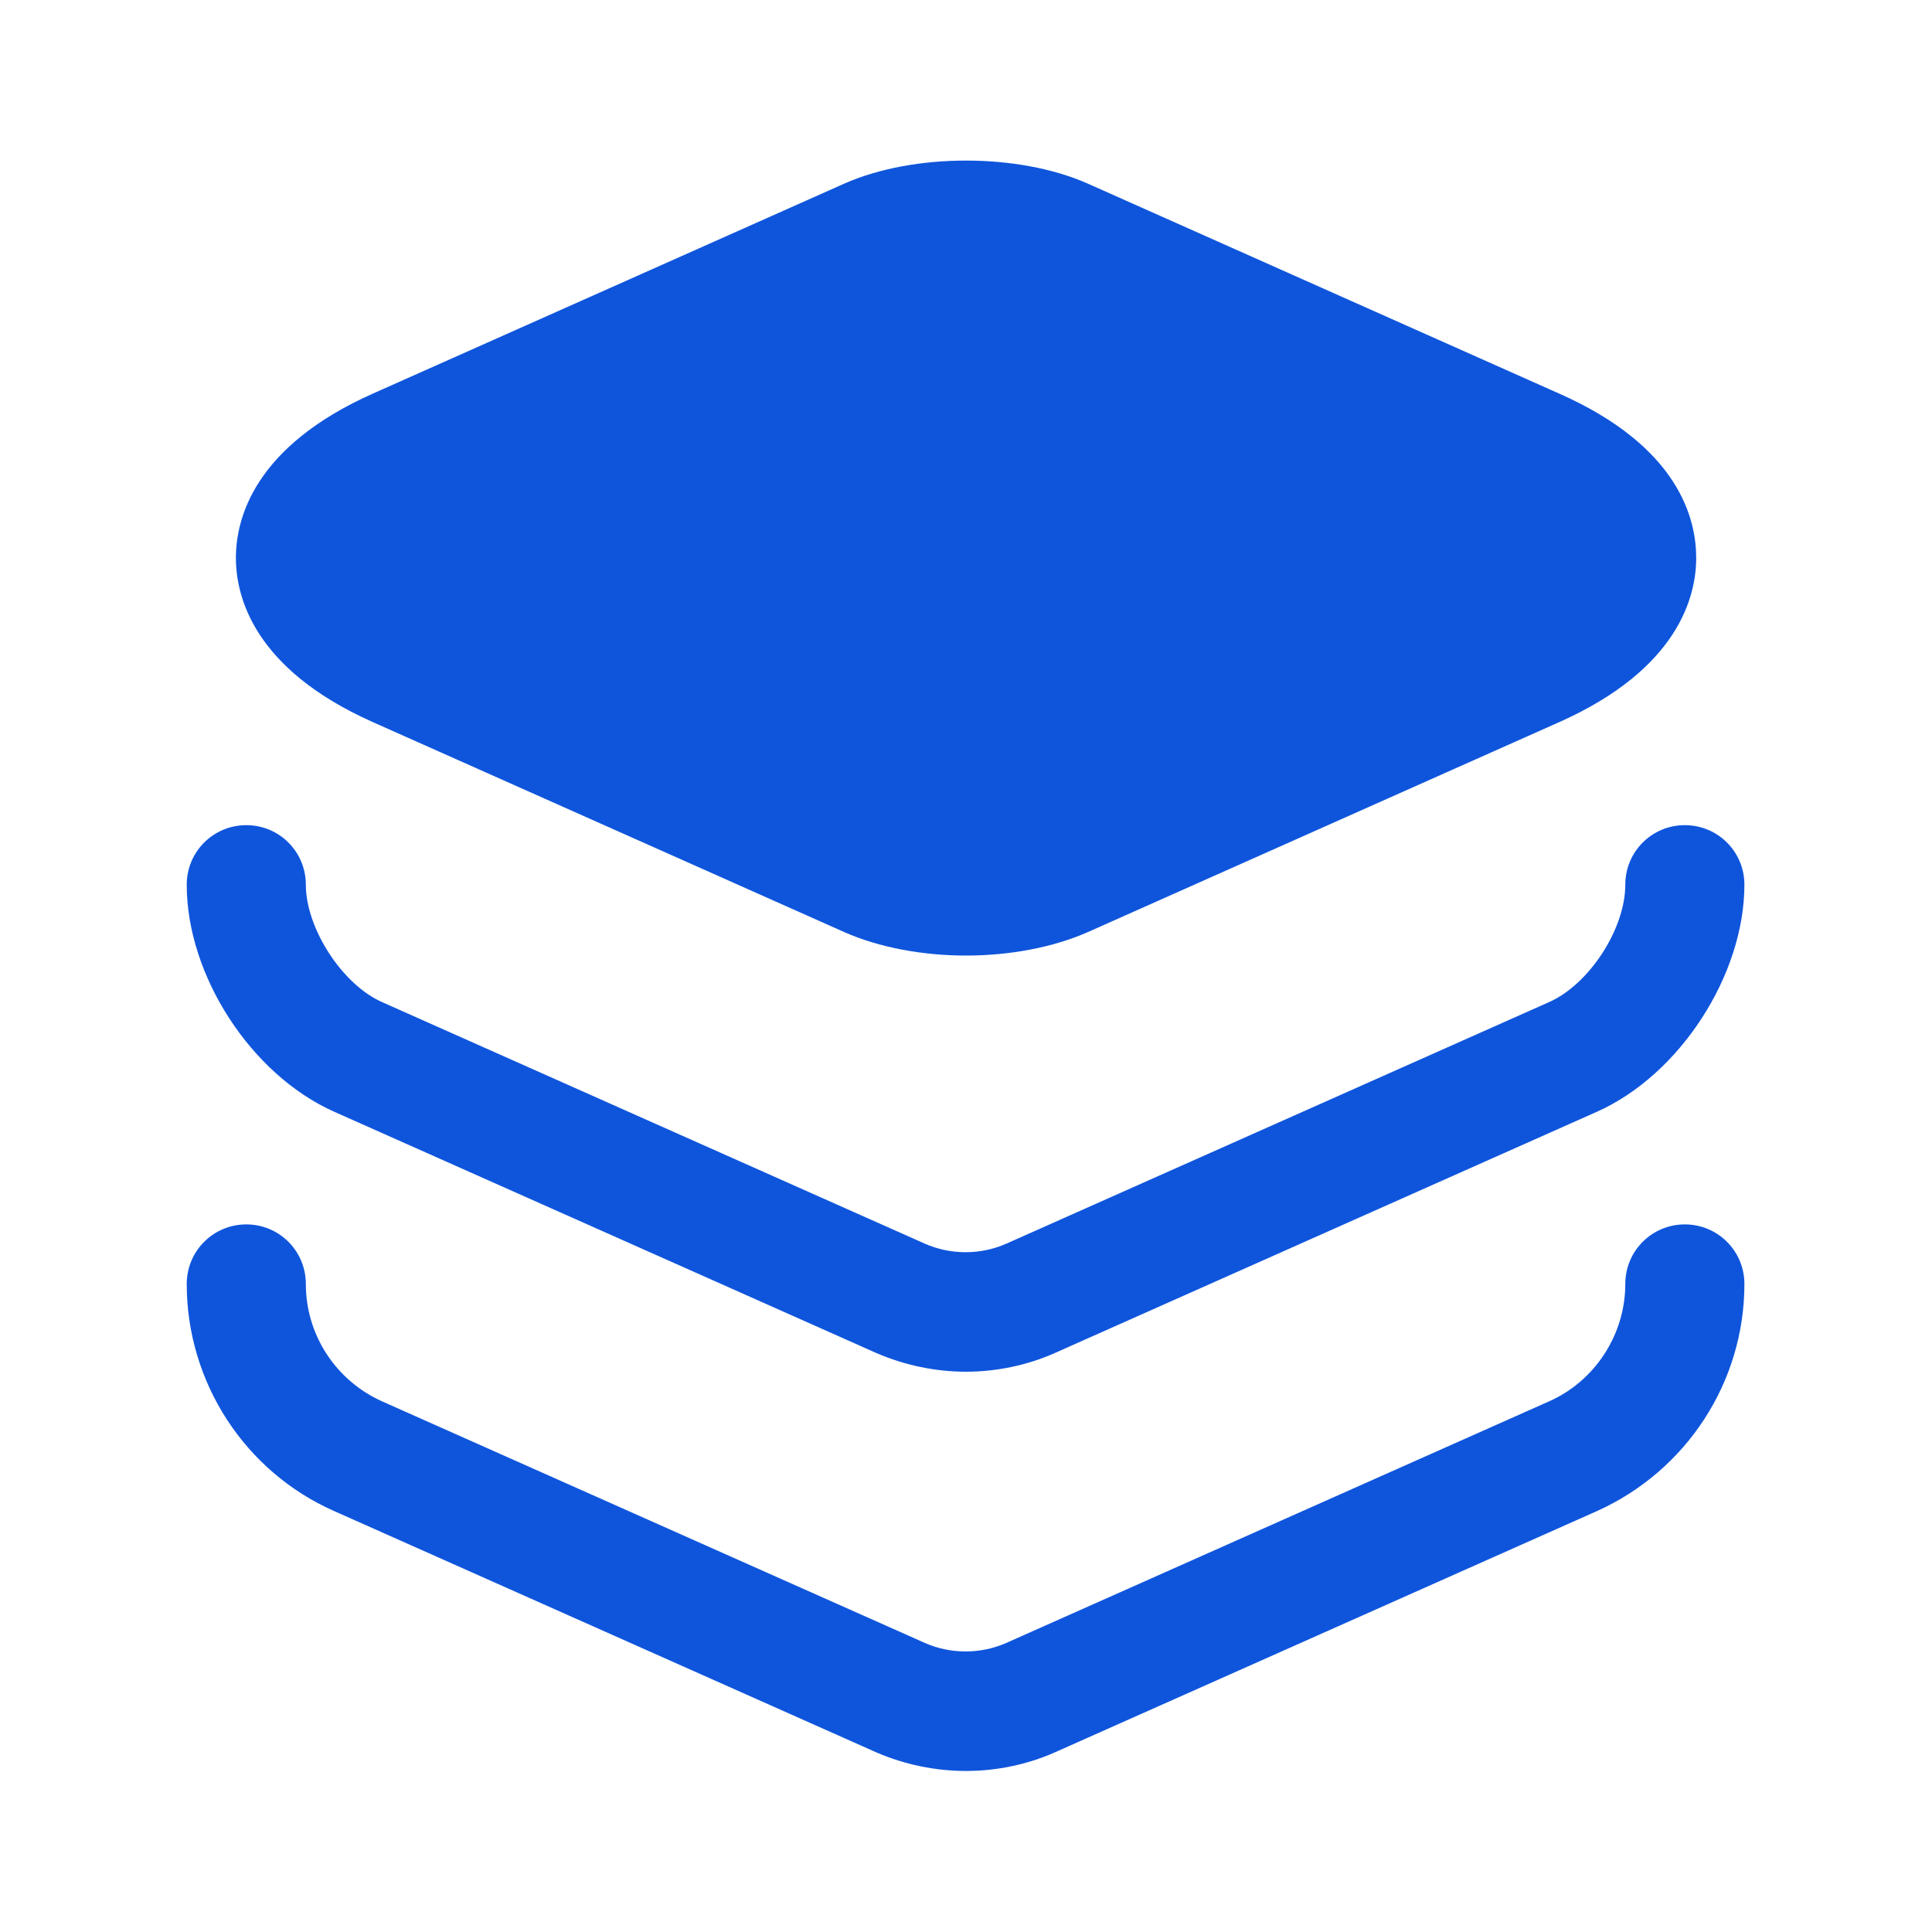
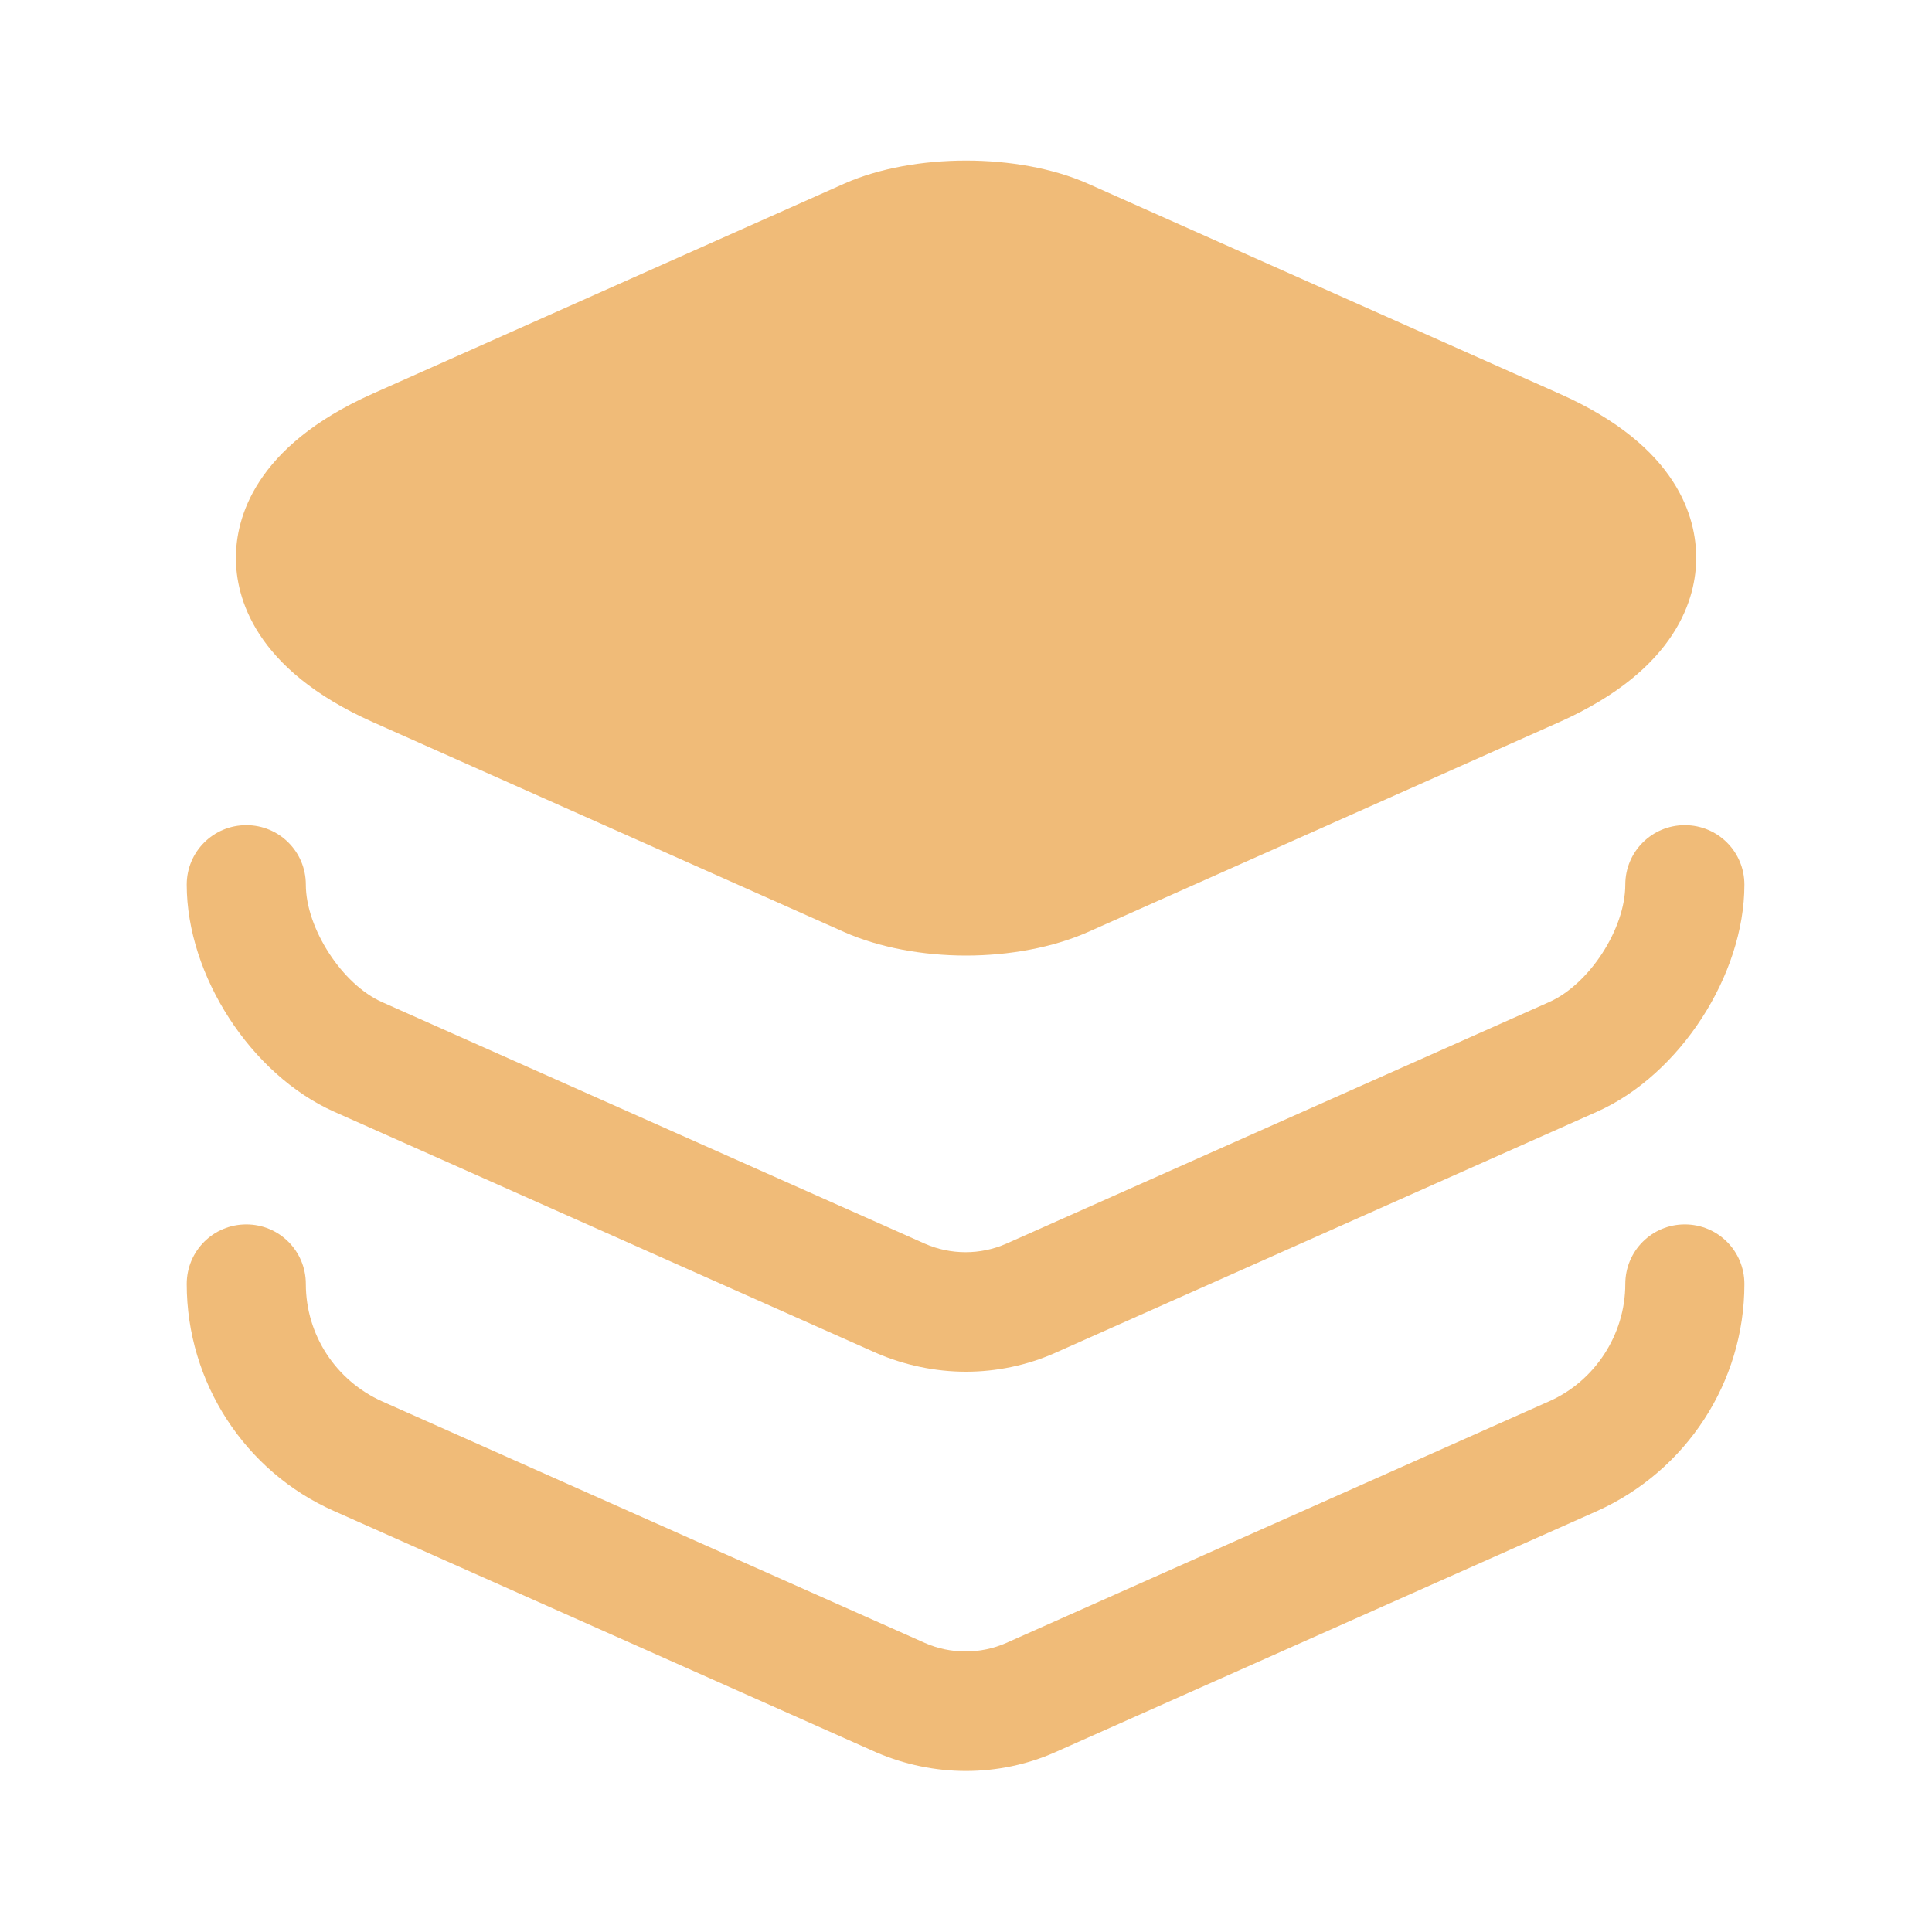
<svg xmlns="http://www.w3.org/2000/svg" width="20" height="20" viewBox="0 0 20 20" fill="none">
-   <path d="M16.142 4.075L11.259 1.9C10.542 1.583 9.459 1.583 8.742 1.9L3.859 4.075C2.625 4.625 2.442 5.375 2.442 5.775C2.442 6.175 2.625 6.925 3.859 7.475L8.742 9.65C9.1 9.808 9.55 9.892 10 9.892C10.45 9.892 10.9 9.808 11.259 9.65L16.142 7.475C17.375 6.925 17.559 6.175 17.559 5.775C17.559 5.375 17.384 4.625 16.142 4.075Z" fill="#0F55DC" />
-   <path d="M10 14.2C9.683 14.2 9.366 14.133 9.075 14.008L3.458 11.508C2.6 11.125 1.933 10.1 1.933 9.158C1.933 8.817 2.208 8.542 2.55 8.542C2.891 8.542 3.166 8.817 3.166 9.158C3.166 9.608 3.541 10.192 3.958 10.375L9.575 12.875C9.841 12.992 10.15 12.992 10.416 12.875L16.033 10.375C16.45 10.192 16.825 9.617 16.825 9.158C16.825 8.817 17.1 8.542 17.441 8.542C17.783 8.542 18.058 8.817 18.058 9.158C18.058 10.092 17.391 11.125 16.533 11.508L10.916 14.008C10.633 14.133 10.316 14.2 10 14.2Z" fill="#0F55DC" />
-   <path d="M10 18.333C9.683 18.333 9.366 18.267 9.075 18.142L3.458 15.642C2.533 15.233 1.933 14.308 1.933 13.292C1.933 12.95 2.208 12.675 2.55 12.675C2.891 12.675 3.166 12.95 3.166 13.292C3.166 13.817 3.475 14.292 3.958 14.508L9.575 17.008C9.841 17.125 10.15 17.125 10.416 17.008L16.033 14.508C16.508 14.3 16.825 13.817 16.825 13.292C16.825 12.95 17.1 12.675 17.441 12.675C17.783 12.675 18.058 12.95 18.058 13.292C18.058 14.308 17.458 15.225 16.533 15.642L10.916 18.142C10.633 18.267 10.316 18.333 10 18.333Z" fill="#0F55DC" />
+   <path d="M16.142 4.075L11.259 1.9C10.542 1.583 9.459 1.583 8.742 1.9L3.859 4.075C2.625 4.625 2.442 5.375 2.442 5.775C2.442 6.175 2.625 6.925 3.859 7.475L8.742 9.65C9.1 9.808 9.55 9.892 10 9.892C10.45 9.892 10.9 9.808 11.259 9.65L16.142 7.475C17.375 6.925 17.559 6.175 17.559 5.775C17.559 5.375 17.384 4.625 16.142 4.075Z" fill="#F0BB78" />
+   <path d="M10 14.2C9.683 14.2 9.366 14.133 9.075 14.008L3.458 11.508C2.6 11.125 1.933 10.1 1.933 9.158C1.933 8.817 2.208 8.542 2.55 8.542C2.891 8.542 3.166 8.817 3.166 9.158C3.166 9.608 3.541 10.192 3.958 10.375L9.575 12.875C9.841 12.992 10.15 12.992 10.416 12.875L16.033 10.375C16.45 10.192 16.825 9.617 16.825 9.158C16.825 8.817 17.1 8.542 17.441 8.542C17.783 8.542 18.058 8.817 18.058 9.158C18.058 10.092 17.391 11.125 16.533 11.508L10.916 14.008C10.633 14.133 10.316 14.2 10 14.2Z" fill="#F0BB78" />
+   <path d="M10 18.333C9.683 18.333 9.366 18.267 9.075 18.142L3.458 15.642C2.533 15.233 1.933 14.308 1.933 13.292C1.933 12.95 2.208 12.675 2.55 12.675C2.891 12.675 3.166 12.95 3.166 13.292C3.166 13.817 3.475 14.292 3.958 14.508L9.575 17.008C9.841 17.125 10.15 17.125 10.416 17.008L16.033 14.508C16.508 14.3 16.825 13.817 16.825 13.292C16.825 12.95 17.1 12.675 17.441 12.675C17.783 12.675 18.058 12.95 18.058 13.292C18.058 14.308 17.458 15.225 16.533 15.642L10.916 18.142C10.633 18.267 10.316 18.333 10 18.333Z" fill="#F0BB78" />
</svg>
